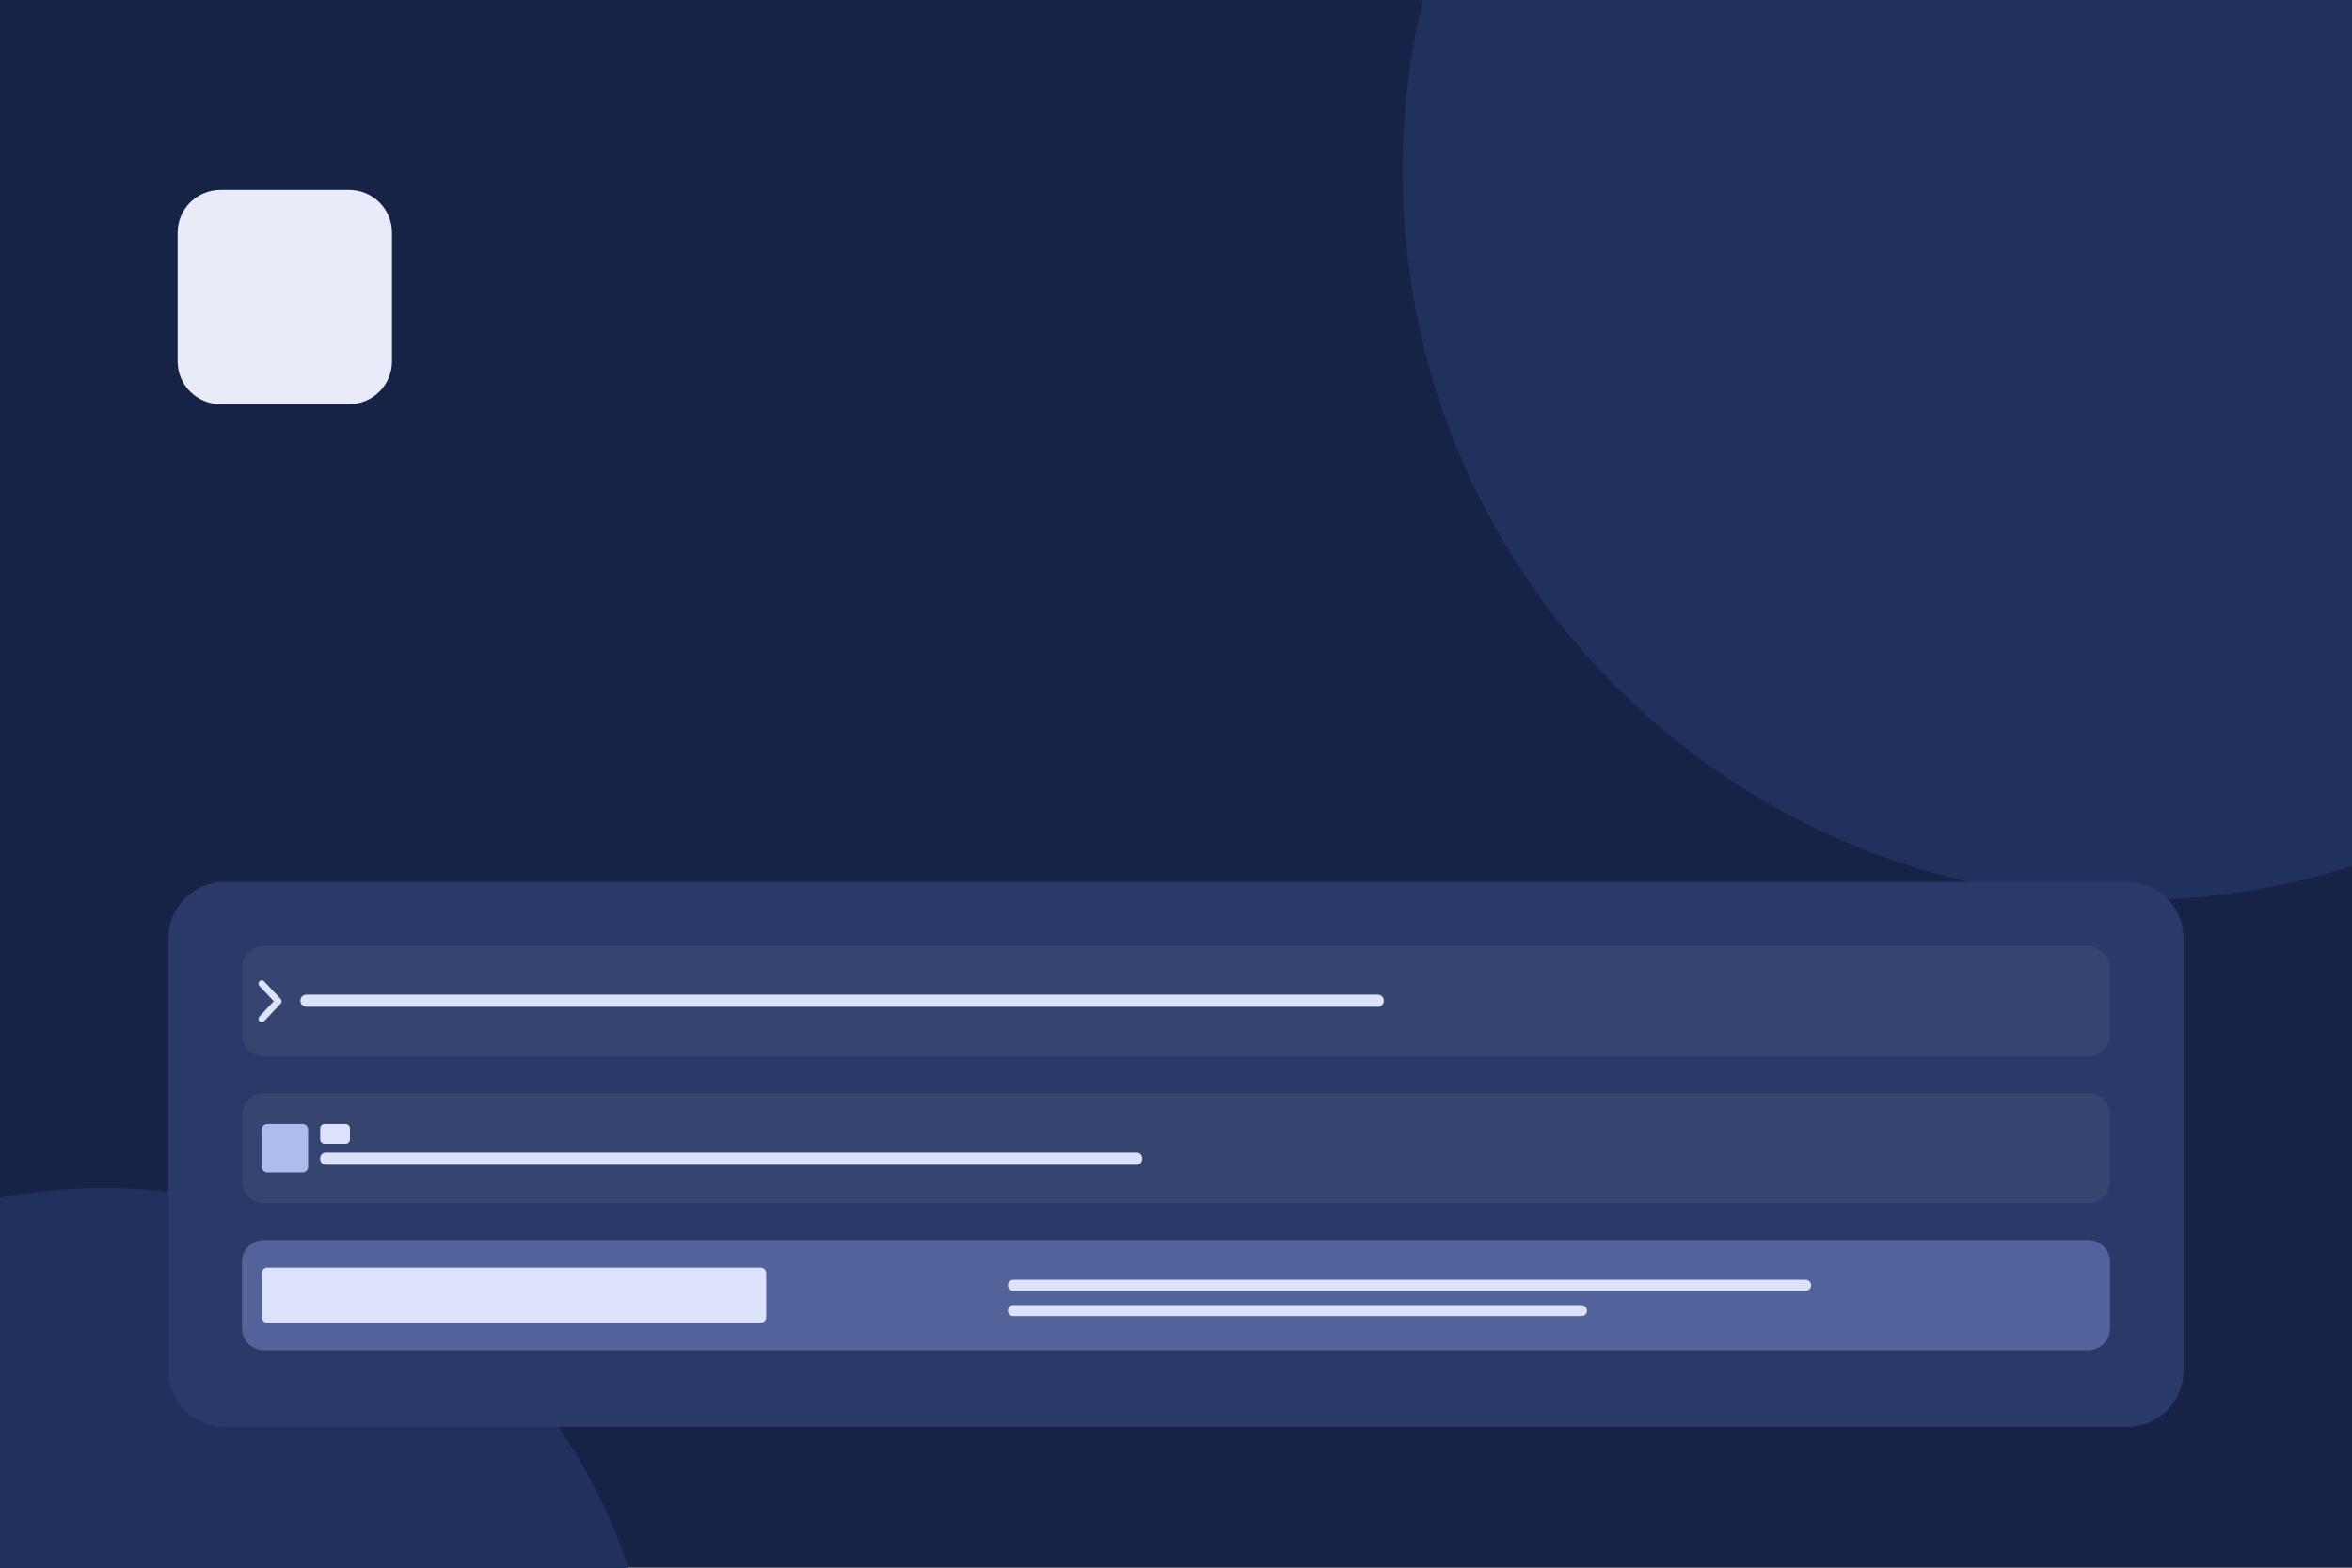
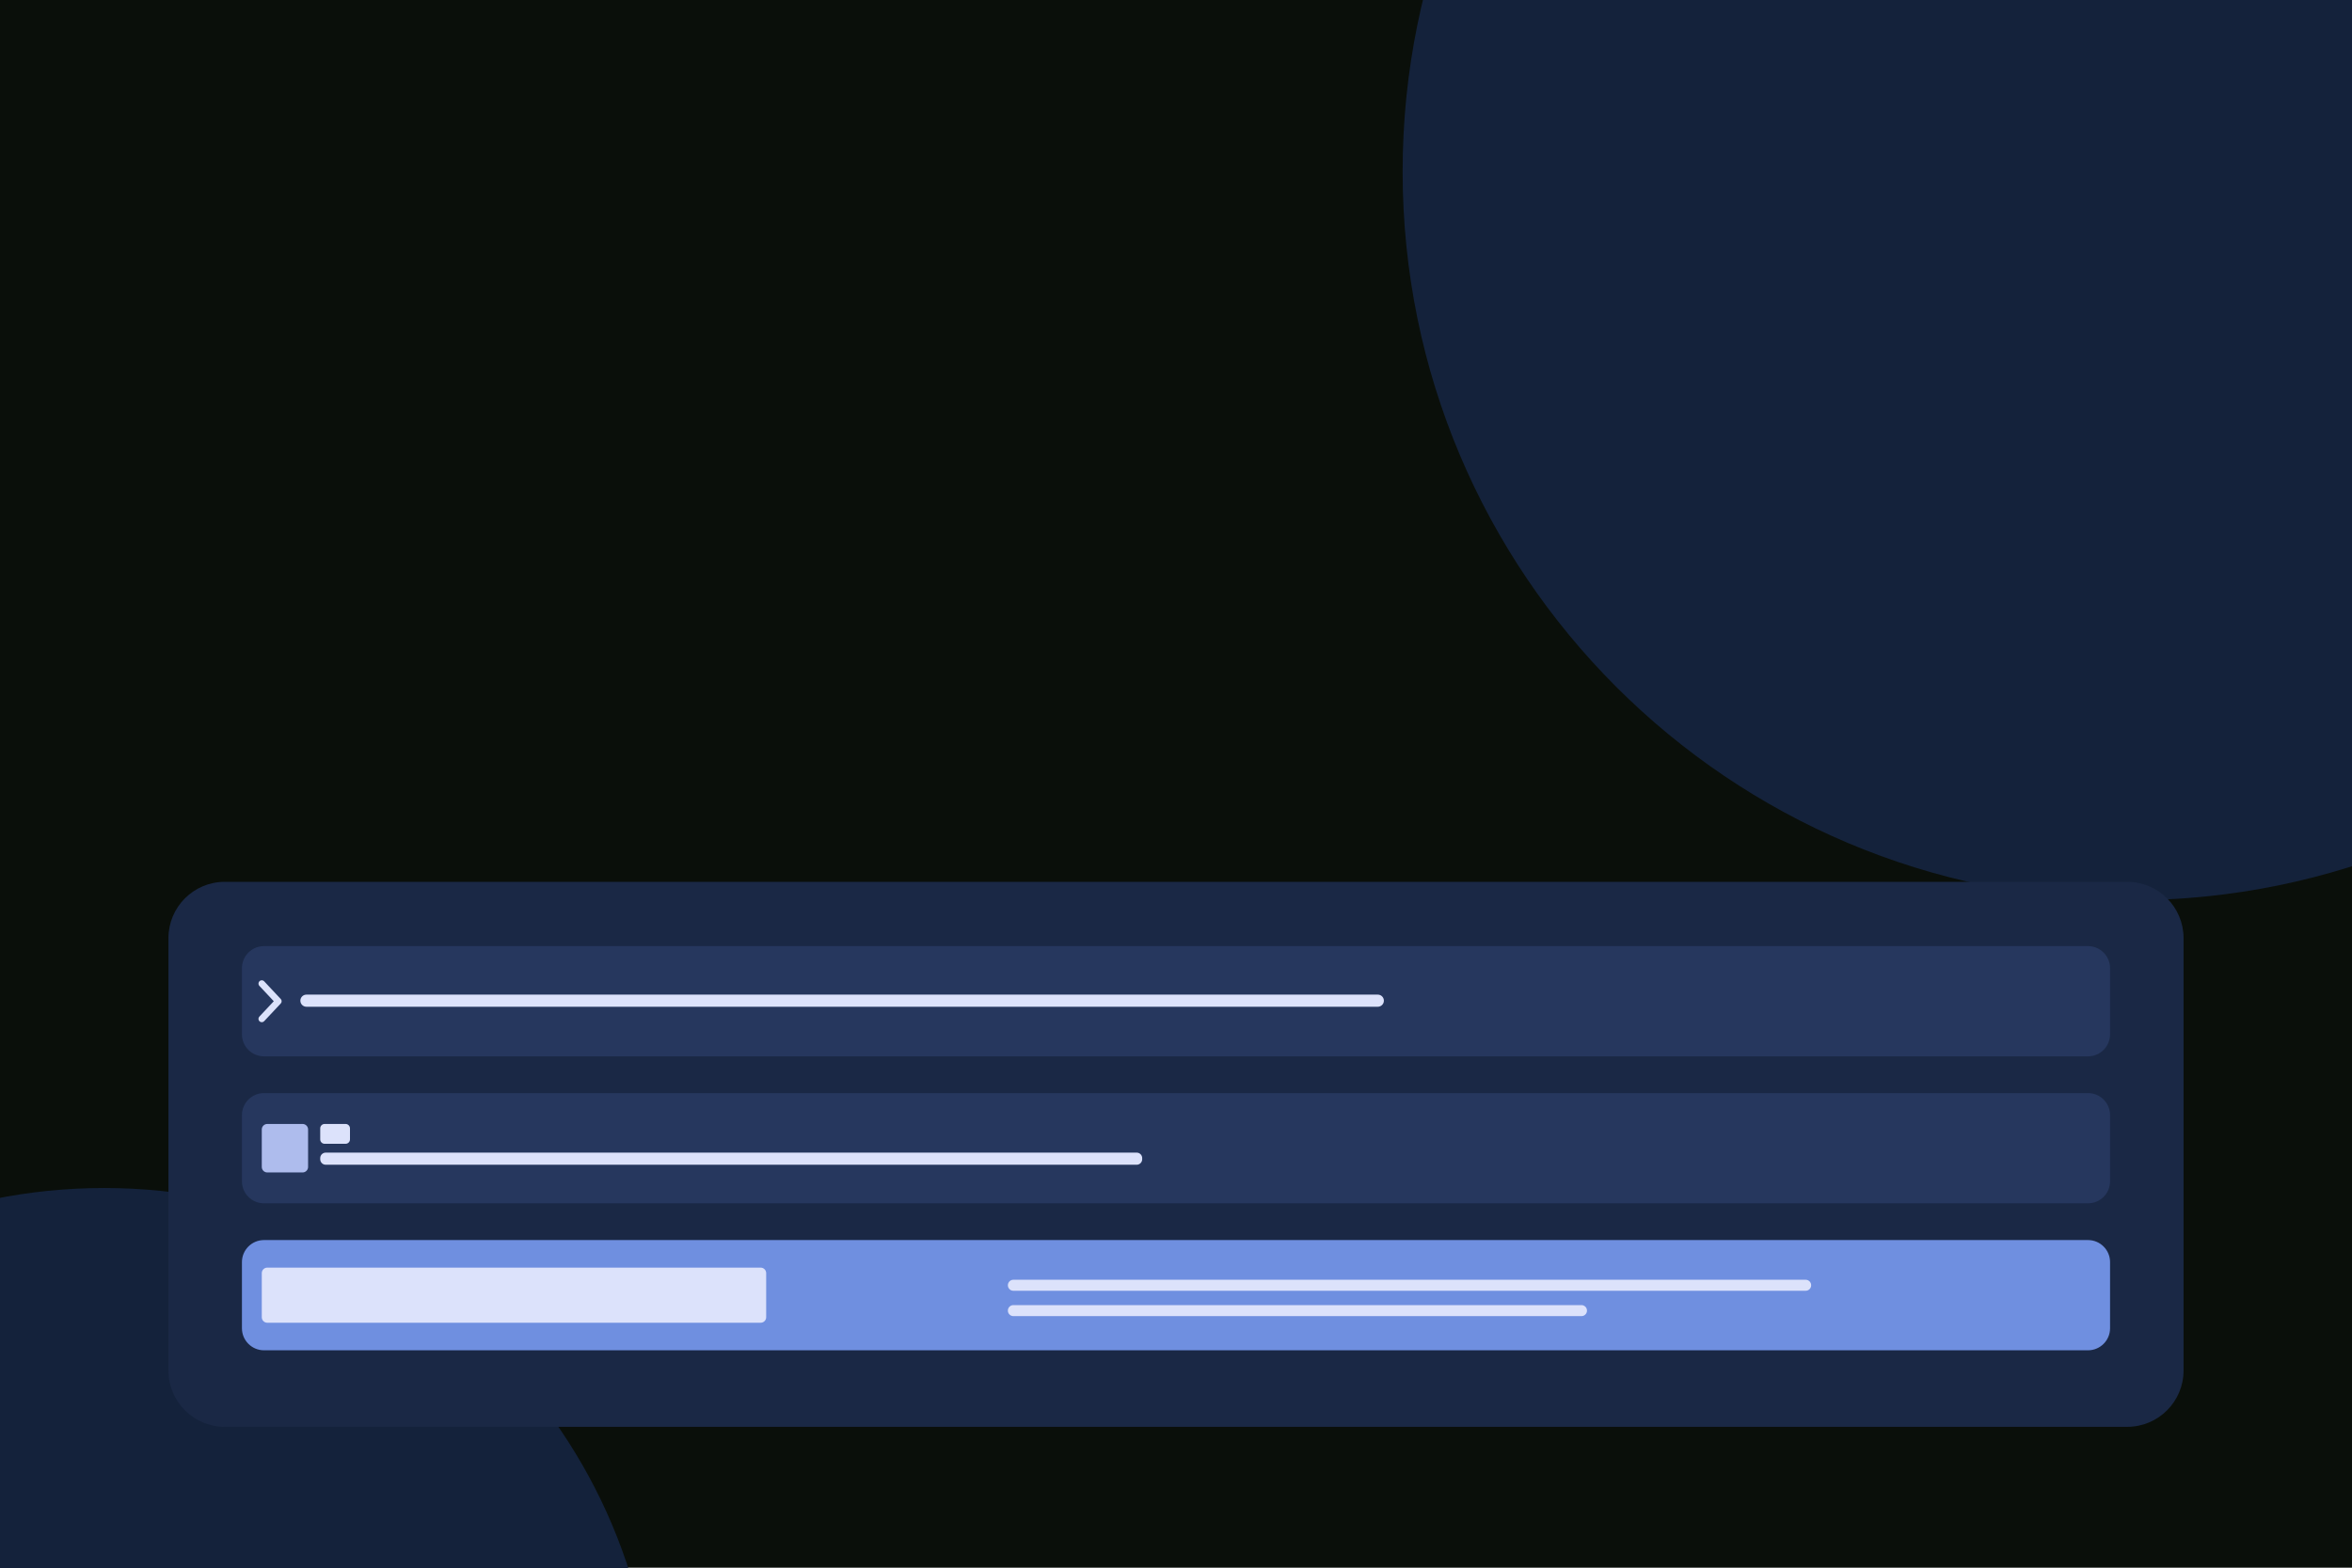
<svg xmlns="http://www.w3.org/2000/svg" viewBox="0 0 3840 2560">
-   <rect width="3840" height="2560" fill="#172346" />
-   <circle cx="3480" cy="280" r="1190" fill="#20315e" />
-   <circle cx="170" cy="2840" r="900" fill="#20315e" />
-   <rect x="290" y="310" width="350" height="350" rx="70" fill="#e9ecf8" />
-   <rect x="275" y="1440" width="3290" height="890" rx="92" fill="#293968" />
-   <rect x="395" y="1545" width="3050" height="180" rx="36" fill="#354570" />
+   <rect width="3840" height="2560" fill="#0a0f0a" />
+   <circle cx="3480" cy="280" r="1190" fill="#14223b" />
+   <circle cx="170" cy="2840" r="900" fill="#14223b" />
+   <rect x="290" y="310" width="350" height="350" rx="70" fill="#0a0f0a" />
+   <rect x="275" y="1440" width="3290" height="890" rx="92" fill="#1a2845" />
+   <rect x="395" y="1545" width="3050" height="180" rx="36" fill="#26375e" />
  <path d="M427.4 1606.2l27.0 28.8-27.0 28.8" fill="none" stroke="#dce2fb" stroke-width="10.8" stroke-linecap="round" stroke-linejoin="round" />
  <rect x="490.4" y="1624.2" width="1769" height="19.8" rx="9.9" fill="#dce2fb" />
-   <rect x="395" y="1785" width="3050" height="180" rx="36" fill="#354570" />
+   <rect x="395" y="1785" width="3050" height="180" rx="36" fill="#26375e" />
  <rect x="427.4" y="1835.4" width="75.6" height="79.2" rx="9.0" fill="#aebced" />
  <rect x="522.8" y="1835.4" width="48.6" height="32.4" rx="7.2" fill="#dce2fb" />
  <rect x="522.8" y="1882.2" width="1342.0" height="19.8" rx="9.0" fill="#dce2fb" />
-   <rect x="395" y="2025" width="3050" height="180" rx="36" fill="#52639b" />
+   <rect x="395" y="2025" width="3050" height="180" rx="36" fill="#6f8fe0" />
  <rect x="427.4" y="2070.0" width="823.5" height="90.0" rx="9.0" fill="#dce2fb" />
  <rect x="1645.5" y="2089.8" width="1311.5" height="18.0" rx="9.0" fill="#dce2fb" />
  <rect x="1645.5" y="2131.2" width="945.5" height="18.0" rx="9.0" fill="#dce2fb" />
</svg>
